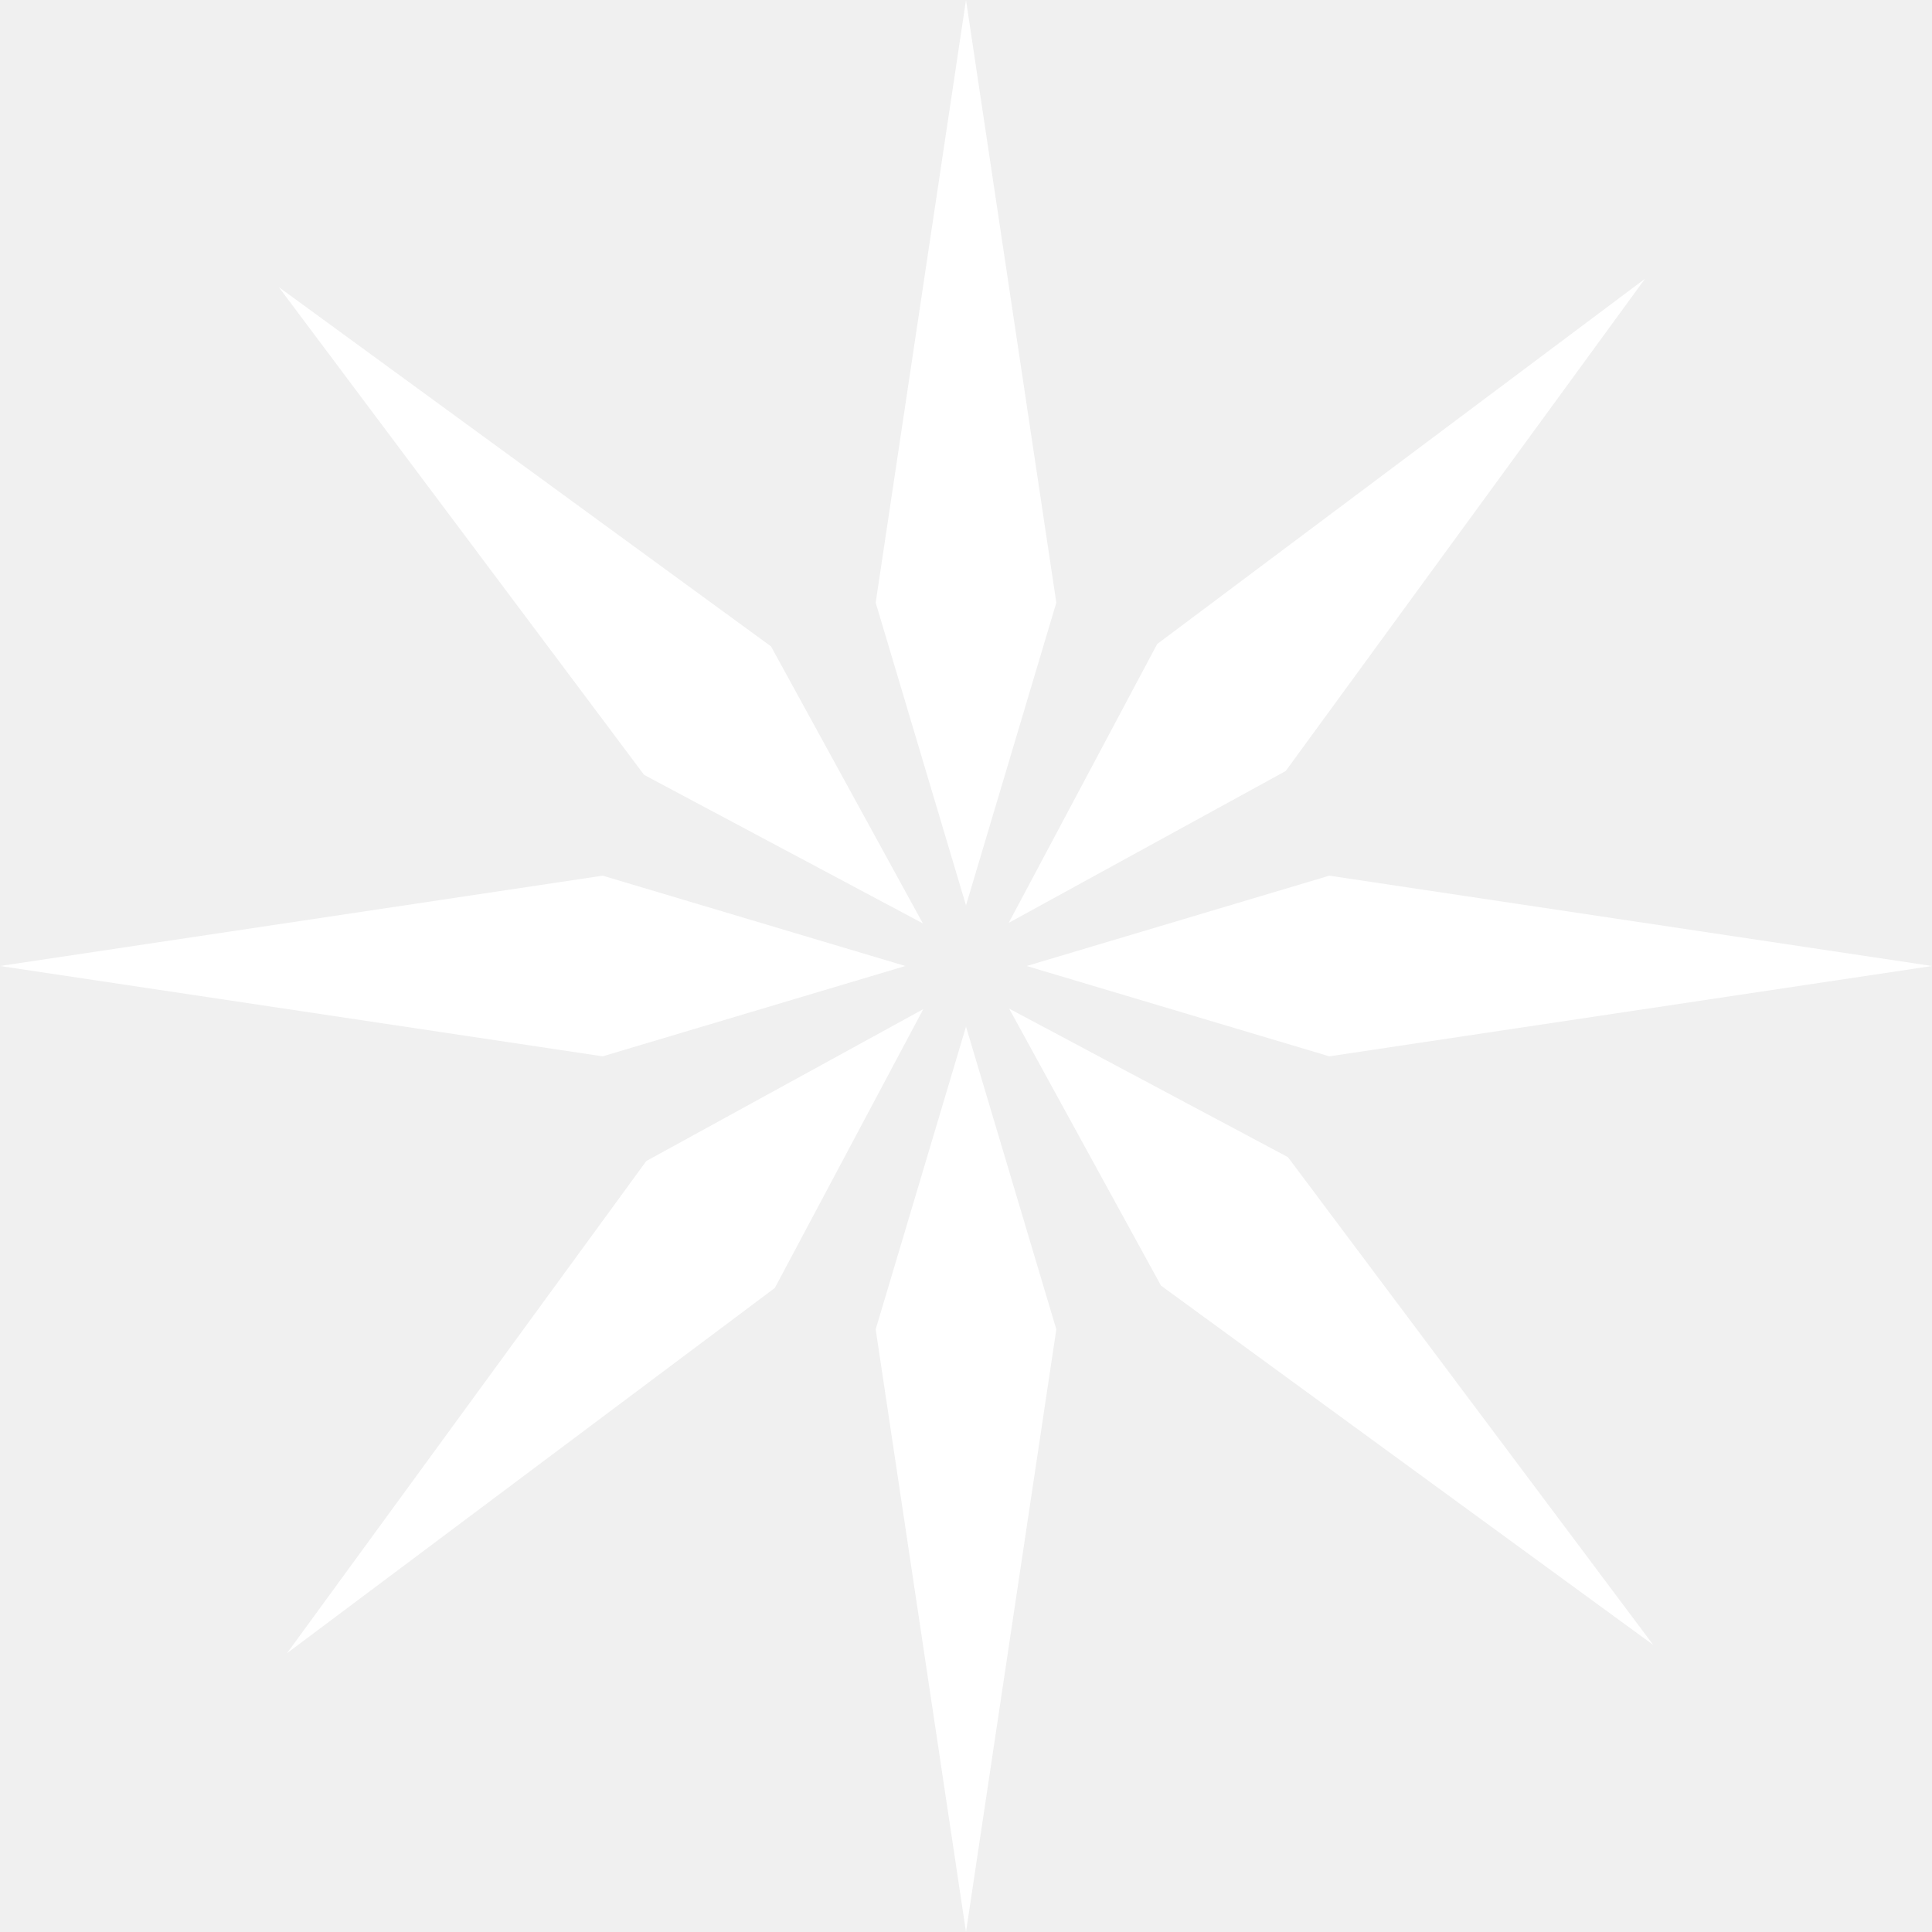
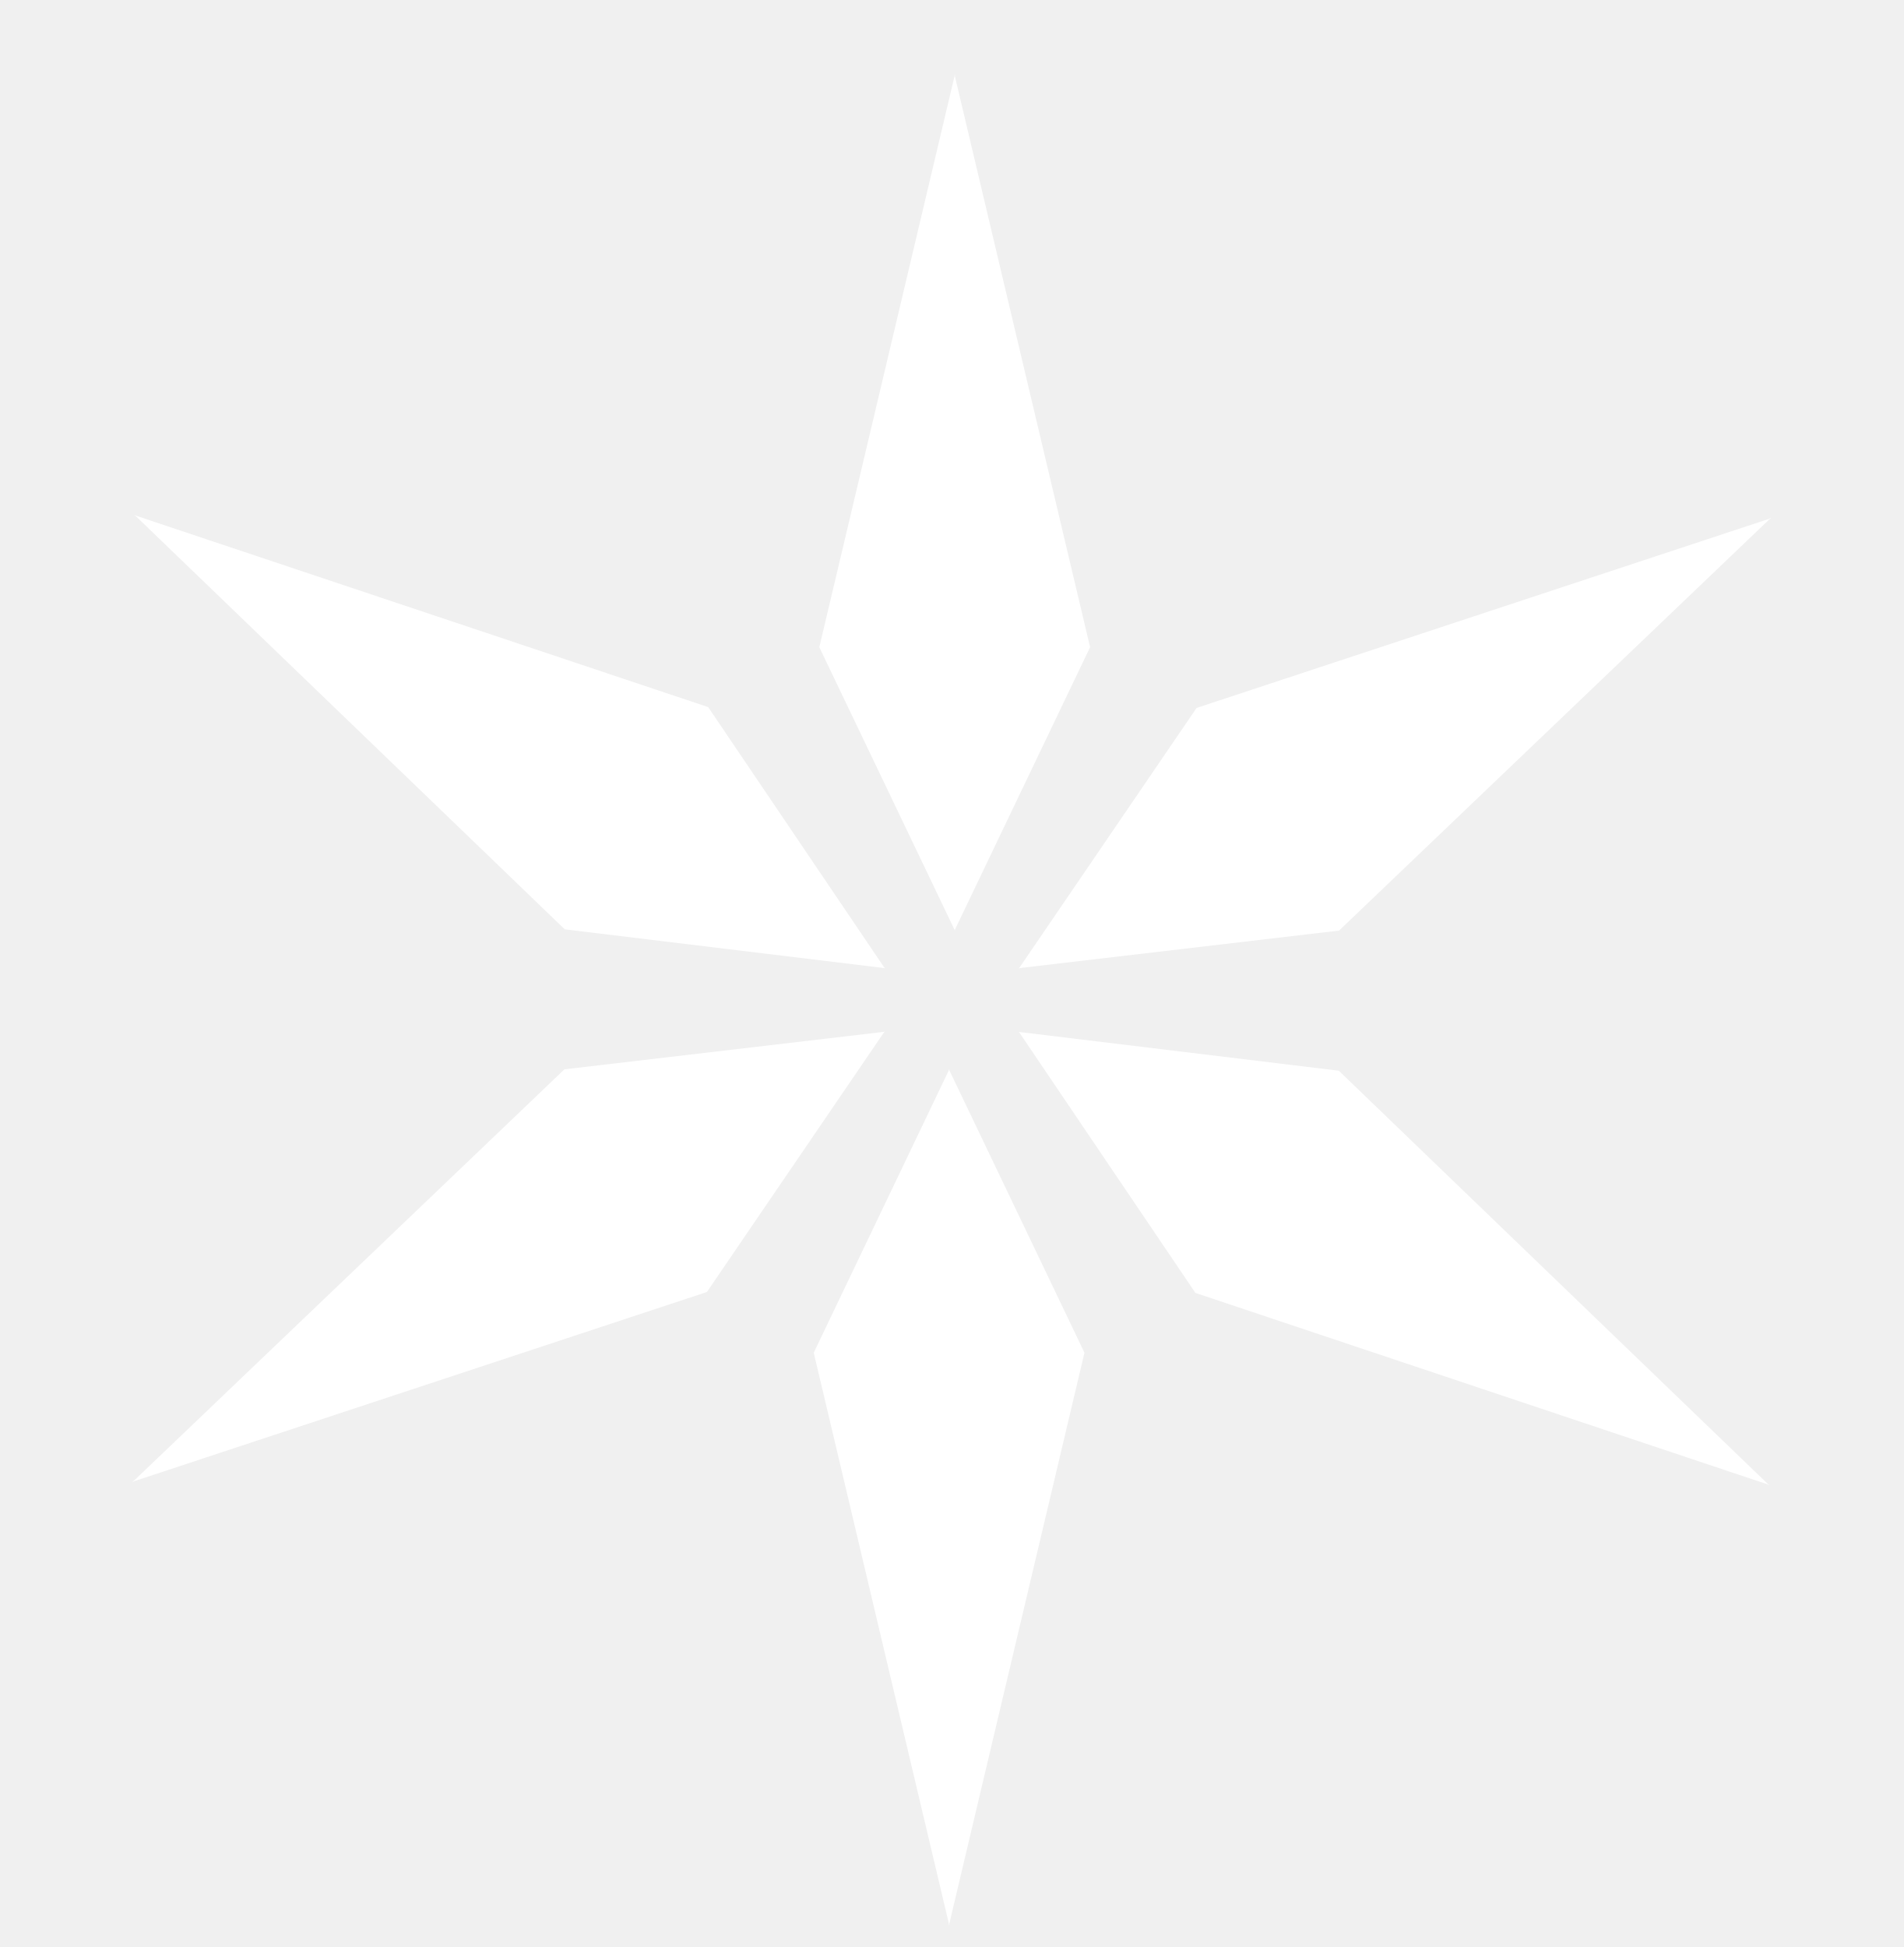
- <svg xmlns="http://www.w3.org/2000/svg" width="36" height="36" viewBox="0 0 36 36" fill="none">
-   <path d="M18 1.11822e-07L16.317 11.23L18 16.87L19.683 11.23L18 1.11822e-07Z" fill="white" />
-   <path d="M18 36L19.683 24.77L18 19.13L16.317 24.77L18 36Z" fill="white" />
-   <path d="M36 18L24.77 16.317L19.131 18L24.77 19.683L36 18Z" fill="white" />
-   <path d="M-1.25507e-07 18L11.23 19.683L16.869 18L11.23 16.317L-1.25507e-07 18Z" fill="white" />
-   <path d="M30.652 5.195L21.562 12.001L18.796 17.196L23.957 14.367L30.652 5.195Z" fill="white" />
-   <path d="M5.348 30.805L14.438 23.999L17.204 18.804L12.043 21.634L5.348 30.805Z" fill="white" />
-   <path d="M30.805 30.65L23.998 21.561L18.804 18.794L21.633 23.955L30.805 30.65Z" fill="white" />
-   <path d="M5.195 5.35L12.002 14.439L17.196 17.206L14.367 12.045L5.195 5.35Z" fill="white" />
+ <svg xmlns="http://www.w3.org/2000/svg" width="44" height="45" viewBox="0 0 44 45" fill="none">
+   <g id="icon/login/icelogo">
+     <g id="Vector">
+       <path d="M22.067 1.742L22.063 1.723V1.762L18.938 14.958L22.063 21.488V21.508L22.067 21.498L22.072 21.508V21.488L25.197 14.958L22.072 1.762V1.723L22.067 1.742Z" fill="white" />
+       <path d="M21.938 44.481L21.943 44.5V44.461L25.067 31.265L21.943 24.735V24.715L21.938 24.725L21.933 24.715V24.735L18.809 31.265L21.933 44.461V44.5L21.938 44.481Z" fill="white" />
+       <path d="M40.92 11.982L40.939 11.965L40.895 11.991L27.658 16.363L23.564 22.365L23.544 22.377L23.557 22.376L23.549 22.387L23.572 22.374L30.952 21.508L40.902 11.999L40.944 11.975L40.92 11.982Z" fill="white" />
+       <path d="M3.077 34.242L3.06 34.258L3.101 34.234L16.34 29.861L20.435 23.857L20.454 23.846L20.441 23.847L20.449 23.836L20.428 23.849L13.046 24.715L3.094 34.225L3.055 34.249L3.077 34.242Z" fill="white" />
+       <path d="M3.121 11.912L3.101 11.905L3.135 11.925L13.054 21.479L20.437 22.374L20.453 22.383L20.448 22.375L20.458 22.376L20.442 22.366L16.369 16.343L3.139 11.918L3.106 11.898L3.121 11.912Z" fill="white" />
+       <path d="M40.879 34.314L40.899 34.321L40.864 34.3L30.946 24.747L23.563 23.852L23.547 23.842L23.553 23.851L23.542 23.849L23.559 23.86L27.631 29.882L40.86 34.308L40.893 34.328L40.879 34.314Z" fill="white" />
+     </g>
+   </g>
</svg>
